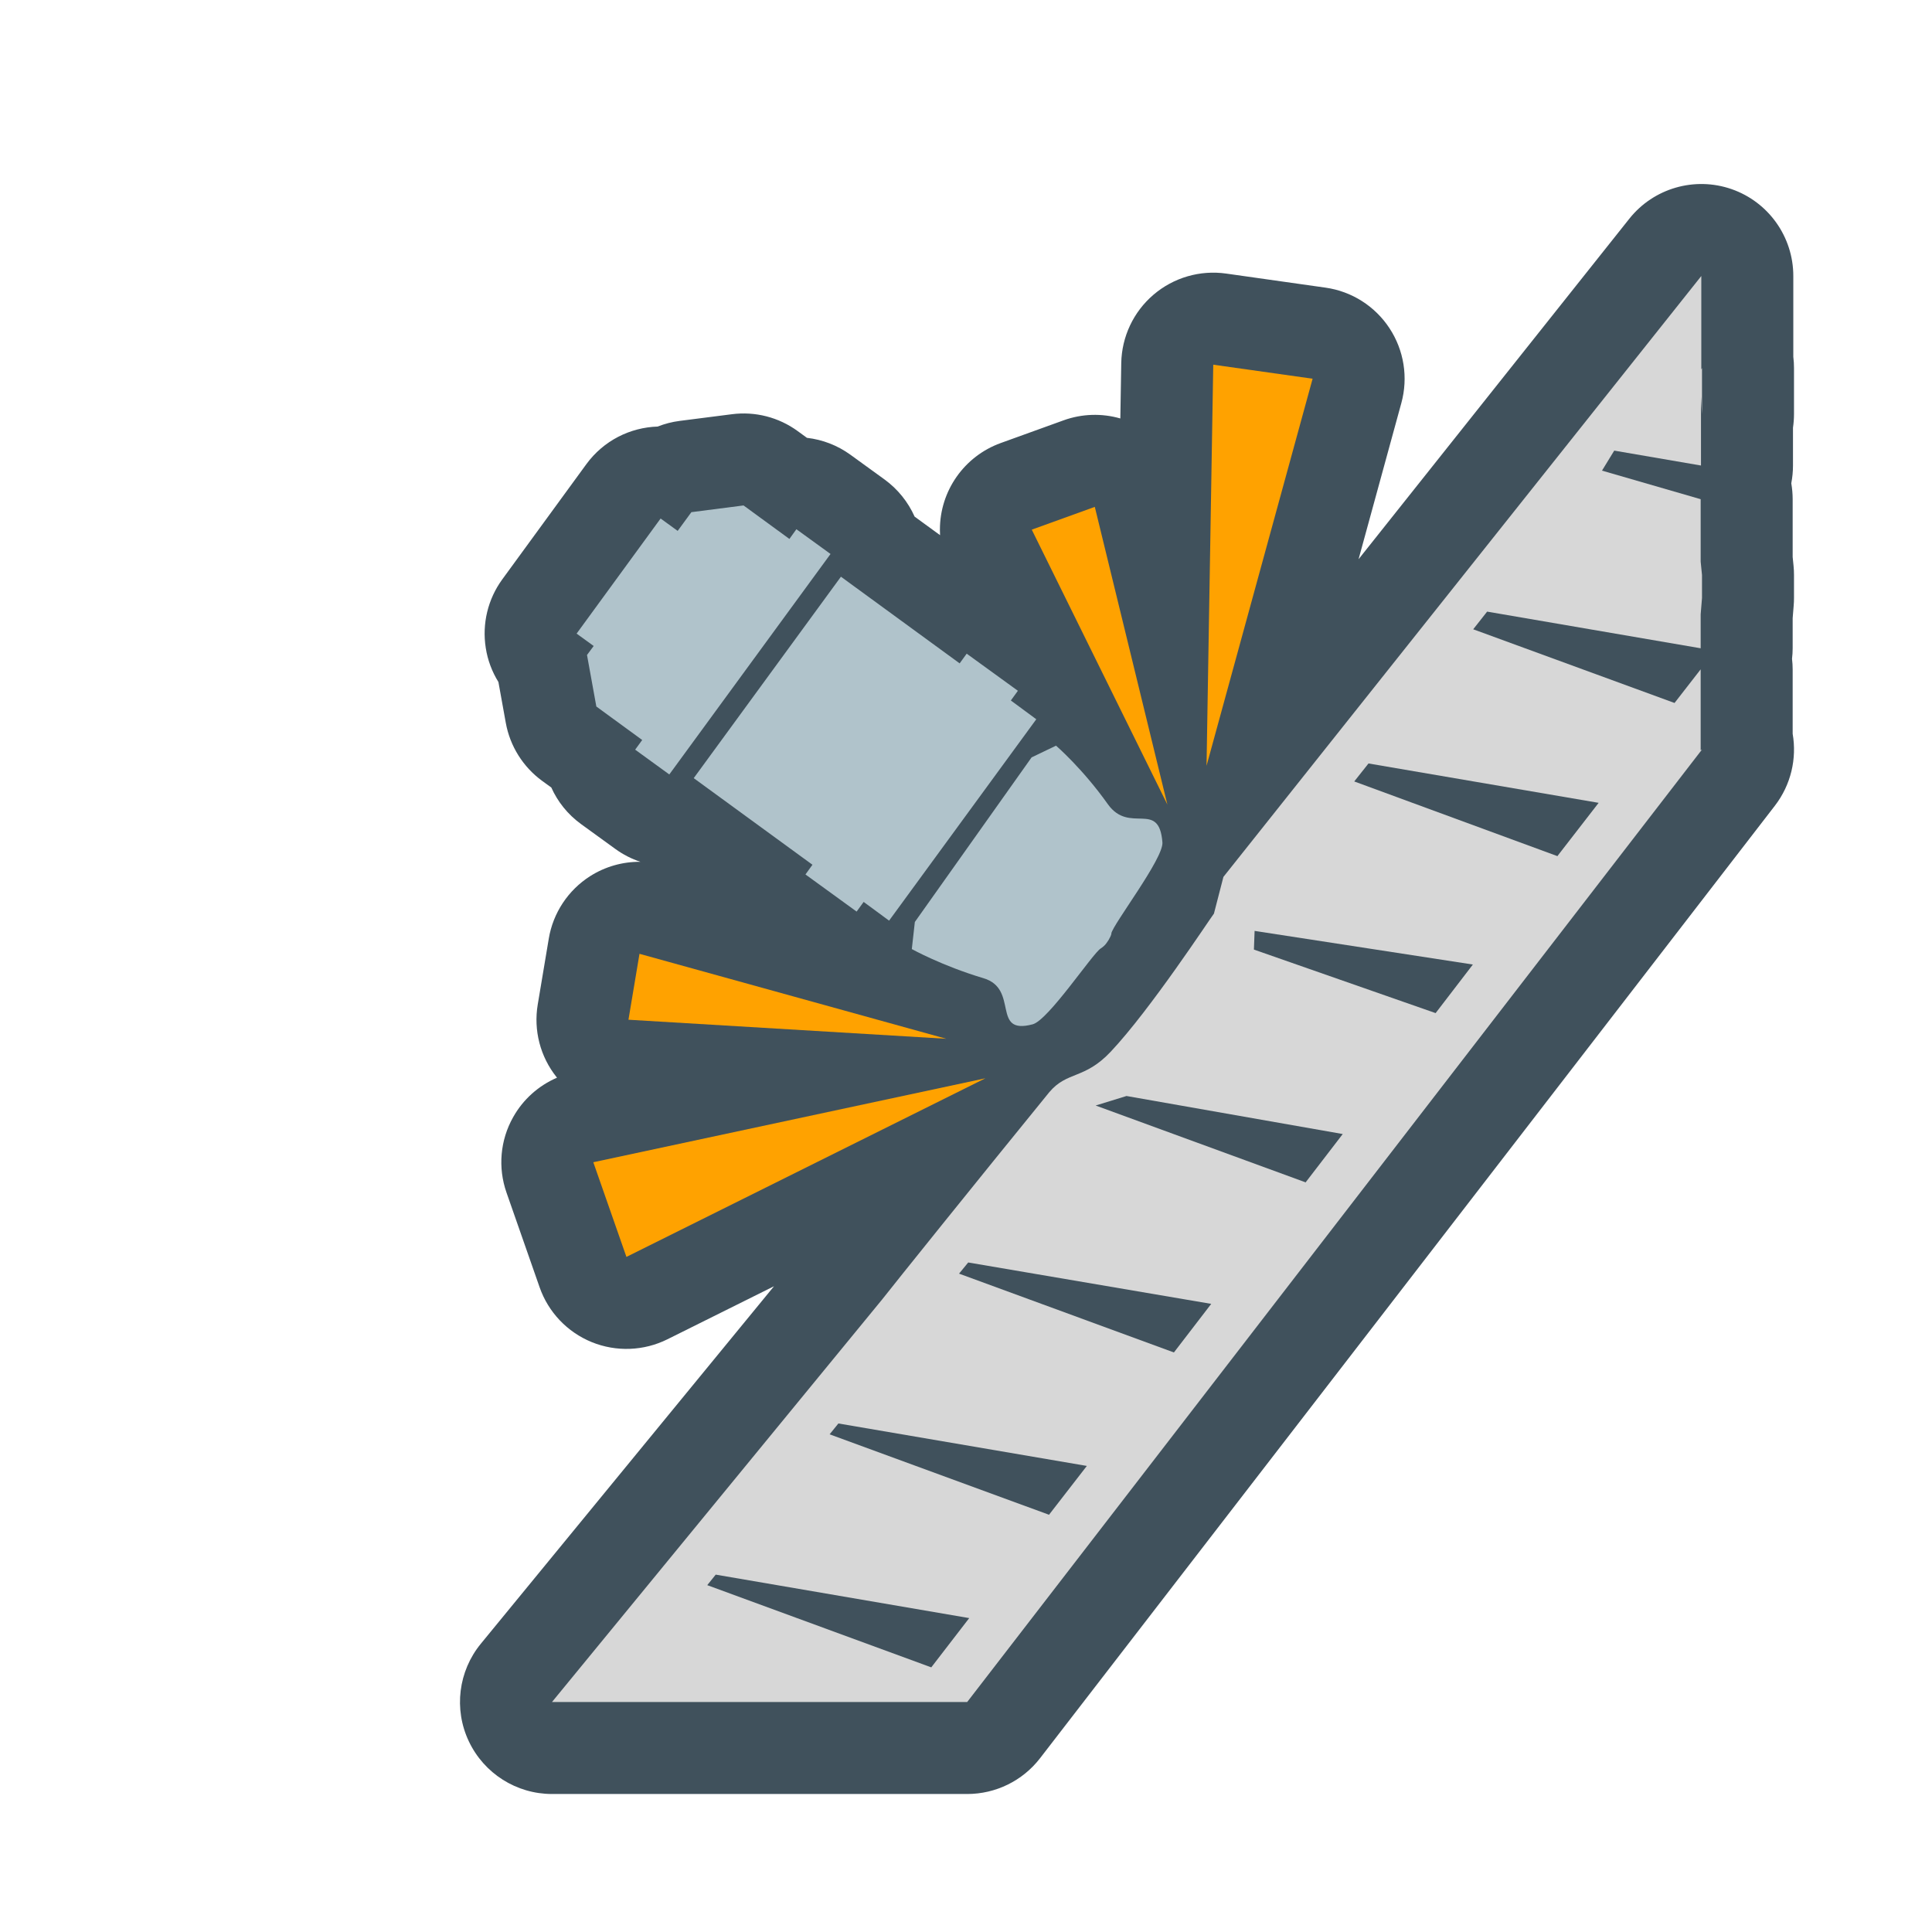
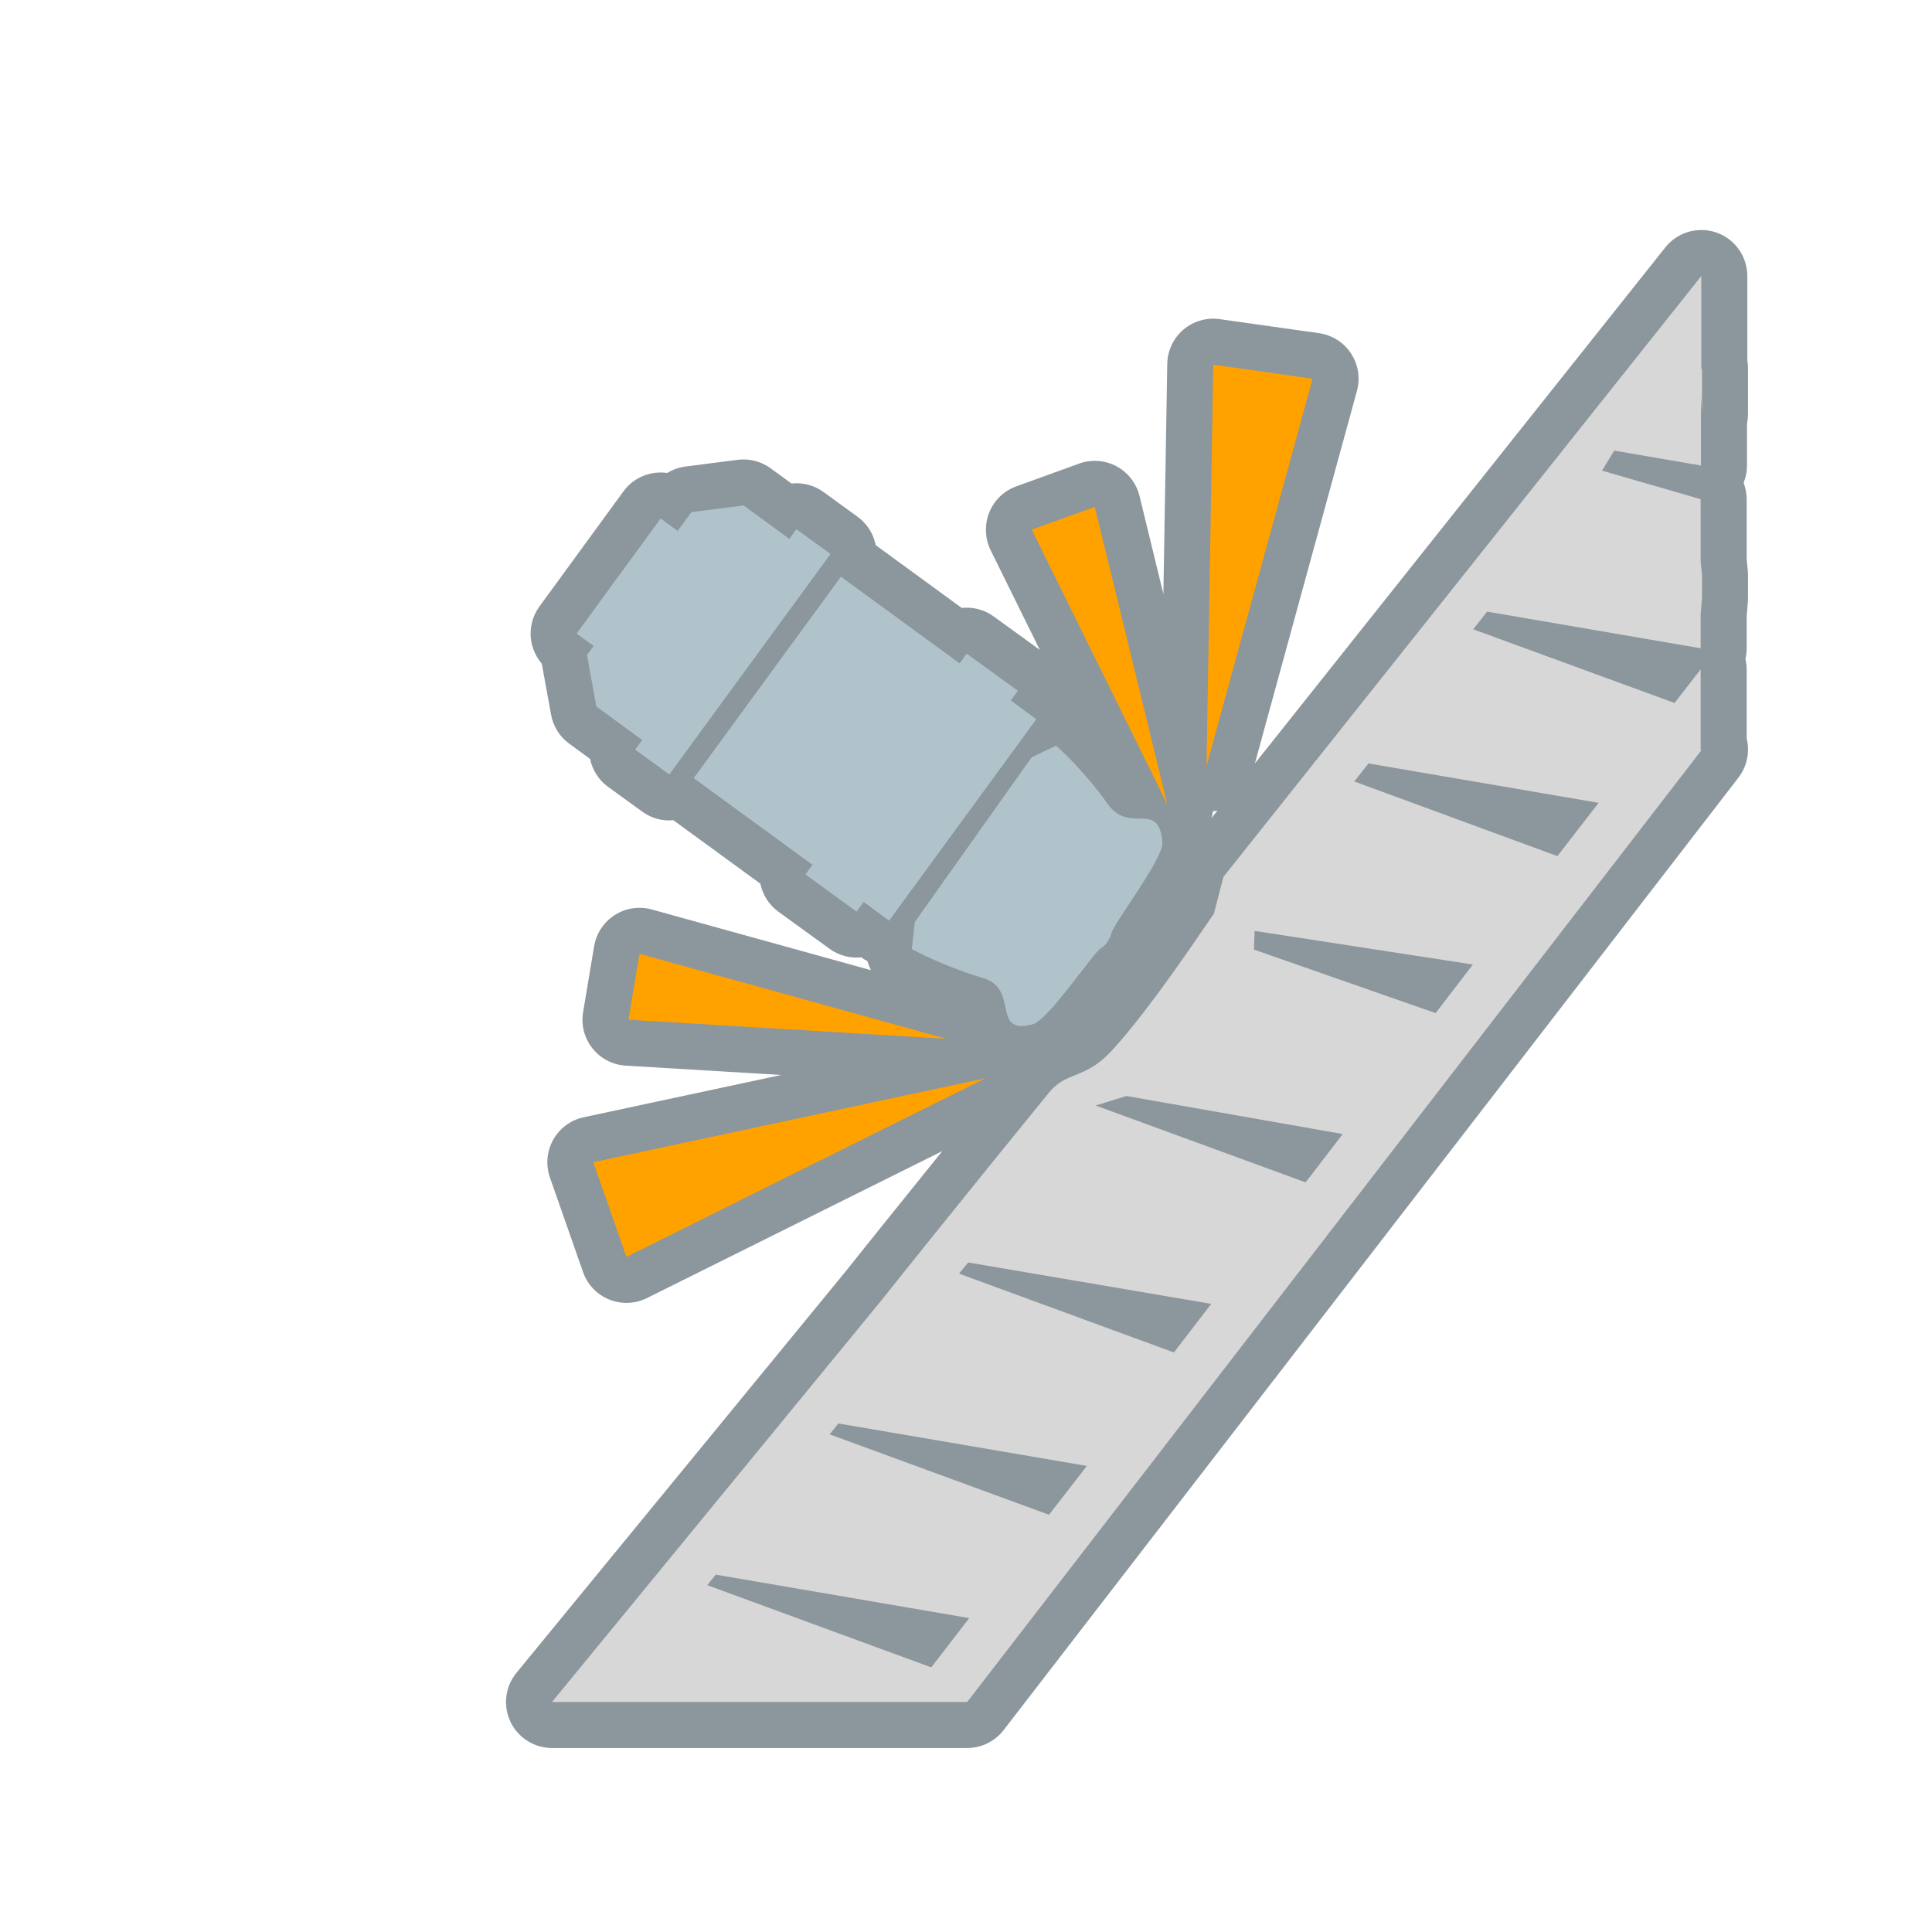
<svg xmlns="http://www.w3.org/2000/svg" width="42" height="42" viewBox="0 0 42 42" fill="none">
-   <path fill-rule="evenodd" clip-rule="evenodd" d="M38.971 15.952C39.064 16.49 38.936 17.059 38.584 17.516L22.61 38.222C22.231 38.713 21.646 39 21.026 39H12C11.227 39 10.523 38.554 10.192 37.855C9.861 37.157 9.963 36.33 10.454 35.732L16.826 27.962L14.509 29.115C13.996 29.37 13.397 29.393 12.865 29.177C12.333 28.96 11.92 28.526 11.731 27.985L11.011 25.926C10.821 25.384 10.873 24.787 11.155 24.287C11.371 23.9 11.709 23.6 12.109 23.428L12.098 23.414C11.744 22.97 11.596 22.397 11.69 21.837L11.93 20.405C12.023 19.846 12.35 19.353 12.827 19.048C13.157 18.838 13.538 18.731 13.922 18.735C13.731 18.672 13.547 18.579 13.375 18.454L12.633 17.916C12.341 17.704 12.123 17.428 11.985 17.12L11.785 16.975C11.371 16.672 11.088 16.222 10.996 15.717L10.835 14.826C10.696 14.602 10.601 14.351 10.56 14.085C10.477 13.56 10.606 13.024 10.919 12.595L12.745 10.093C13.123 9.575 13.702 9.292 14.297 9.273C14.449 9.213 14.61 9.171 14.775 9.15L15.91 9.005C16.417 8.939 16.93 9.071 17.343 9.373L17.542 9.518C17.881 9.557 18.207 9.682 18.488 9.886L19.23 10.424C19.517 10.633 19.741 10.912 19.883 11.231L20.436 11.634C20.434 11.597 20.433 11.559 20.433 11.521V11.513C20.433 10.671 20.961 9.919 21.753 9.632L23.12 9.138C23.52 8.993 23.953 8.981 24.355 9.097L24.375 7.894C24.385 7.321 24.64 6.779 25.076 6.407C25.512 6.034 26.087 5.867 26.655 5.947L28.815 6.253C29.384 6.333 29.891 6.655 30.206 7.135C30.522 7.615 30.616 8.208 30.464 8.762L29.534 12.157L35.42 4.755C35.949 4.09 36.842 3.832 37.645 4.112C38.447 4.392 38.985 5.15 38.985 6V7.757C38.995 7.837 39 7.918 39 8V9C39 9.101 38.992 9.201 38.978 9.298V10.121C38.978 10.251 38.965 10.38 38.941 10.506C38.96 10.618 38.971 10.734 38.971 10.852V12.109L38.99 12.298C38.997 12.365 39 12.432 39 12.5V13C39 13.055 38.998 13.111 38.993 13.166L38.971 13.438V14.094C38.971 14.17 38.966 14.247 38.957 14.322C38.966 14.398 38.971 14.474 38.971 14.551V15.952Z" fill="#40515C" />
+   <path fill-rule="evenodd" clip-rule="evenodd" d="M37.971 16.053C38.042 16.342 37.983 16.657 37.792 16.905L21.818 37.611C21.628 37.856 21.336 38 21.026 38H12C11.613 38 11.261 37.777 11.096 37.428C10.931 37.078 10.982 36.665 11.227 36.366L18.397 27.623C18.615 27.346 19.467 26.284 20.485 25.024L14.064 28.219C13.807 28.347 13.508 28.358 13.242 28.25C12.976 28.142 12.769 27.925 12.675 27.654L11.954 25.596C11.86 25.325 11.886 25.027 12.027 24.776C12.167 24.526 12.408 24.348 12.689 24.288L16.982 23.369L13.602 23.166C13.319 23.149 13.056 23.012 12.88 22.791C12.703 22.569 12.629 22.282 12.676 22.003L12.916 20.57C12.963 20.29 13.126 20.044 13.365 19.892C13.604 19.739 13.896 19.696 14.169 19.771L18.934 21.091C18.902 21.029 18.877 20.964 18.858 20.896C18.815 20.874 18.774 20.848 18.735 20.819L18.726 20.812C18.481 20.837 18.235 20.772 18.035 20.627L16.922 19.82C16.712 19.667 16.578 19.447 16.53 19.211L14.639 17.831C14.407 17.853 14.166 17.793 13.963 17.645L13.221 17.107C13.01 16.954 12.877 16.734 12.828 16.498L12.375 16.167C12.167 16.016 12.026 15.79 11.98 15.538L11.778 14.428C11.658 14.287 11.577 14.115 11.547 13.93C11.506 13.667 11.571 13.399 11.727 13.184L13.553 10.682C13.779 10.373 14.15 10.231 14.505 10.282C14.625 10.209 14.76 10.16 14.902 10.142L16.037 9.996C16.291 9.964 16.547 10.03 16.754 10.181L17.206 10.511C17.452 10.484 17.699 10.549 17.901 10.695L18.642 11.233C18.848 11.382 18.988 11.603 19.037 11.851L20.907 13.216C21.153 13.189 21.401 13.255 21.602 13.401L22.604 14.127L21.536 11.963C21.468 11.825 21.433 11.674 21.433 11.521V11.513C21.433 11.092 21.697 10.716 22.093 10.573L23.46 10.078C23.727 9.982 24.023 10.003 24.273 10.137C24.523 10.272 24.704 10.506 24.772 10.782L25.291 12.913L25.375 7.911C25.38 7.624 25.507 7.354 25.725 7.167C25.943 6.981 26.231 6.897 26.515 6.938L28.675 7.243C28.959 7.283 29.213 7.444 29.37 7.684C29.528 7.924 29.575 8.22 29.499 8.497L27.28 16.597L36.203 5.378C36.467 5.045 36.913 4.916 37.315 5.056C37.716 5.196 37.985 5.575 37.985 6V7.829C37.995 7.884 38 7.942 38 8V9C38 9.072 37.992 9.142 37.978 9.21V10.121C37.978 10.251 37.953 10.378 37.905 10.495C37.947 10.607 37.971 10.727 37.971 10.852V12.16L37.995 12.399C37.998 12.432 38 12.466 38 12.5V13C38 13.028 37.999 13.055 37.997 13.083L37.971 13.396V14.093C37.971 14.171 37.962 14.248 37.944 14.322C37.961 14.396 37.971 14.473 37.971 14.551V16.053ZM19.483 21.243C19.523 21.172 19.573 21.081 19.638 20.965L19.483 21.243L19.483 21.243ZM26.467 17.619L26.334 17.786C26.349 17.738 26.36 17.689 26.368 17.638C26.401 17.634 26.434 17.627 26.467 17.619Z" fill="#40515C" fill-opacity="0.6" />
  <path fill-rule="evenodd" clip-rule="evenodd" d="M22.809 32.924L23.627 31.868L18.226 30.945L18.035 31.181L22.809 32.931V32.924ZM31.209 22.024L32.019 20.968L27.274 20.237L27.259 20.643L31.209 22.024ZM25.52 29.401L26.331 28.345L21.048 27.445L20.849 27.688L25.52 29.401ZM20.245 36.247L21.07 35.176L15.559 34.231L15.375 34.46L20.245 36.247ZM28.379 25.709L29.19 24.653L24.489 23.826L23.818 24.033L28.379 25.702V25.709ZM33.861 18.605L34.753 17.453L29.75 16.597L29.44 16.988L33.861 18.613V18.605ZM37 16.294L21.026 37H12L19.177 28.249C19.479 27.865 21.21 25.709 22.809 23.745C23.2 23.28 23.575 23.472 24.15 22.859C25.012 21.943 26.294 19.986 26.39 19.861L26.596 19.063L36.985 6V8.031L37 8V9L36.978 8.621V10.12L35.092 9.796L34.826 10.231L36.971 10.852V12.21L37 12.5V13L36.971 13.355V14.093L32.329 13.296L32.026 13.68L36.403 15.282L36.971 14.551V16.309L37 16.294Z" fill="#D7D7D7" />
  <path fill-rule="evenodd" clip-rule="evenodd" d="M24.164 20.283C24.157 20.334 24.128 20.385 24.099 20.436C24.084 20.457 24.07 20.479 24.055 20.501C24.019 20.552 23.975 20.588 23.931 20.617C23.757 20.719 22.79 22.181 22.448 22.268C21.539 22.508 22.164 21.497 21.379 21.265C20.477 20.996 19.822 20.632 19.822 20.632L19.888 20.043L22.426 16.465L22.957 16.21C22.957 16.21 23.532 16.705 24.084 17.483C24.557 18.145 25.197 17.381 25.27 18.312C25.299 18.661 24.193 20.094 24.157 20.297L24.164 20.283ZM12.906 14.043L12.535 13.774L14.361 11.272L14.732 11.541L15.03 11.134L16.164 10.988L17.161 11.716L17.313 11.505L18.055 12.043L14.55 16.836L13.808 16.297L13.961 16.087L12.964 15.359L12.761 14.239L12.906 14.043ZM17.662 18.799L15.081 16.916L18.281 12.537L20.862 14.421L21.015 14.21L22.128 15.017L21.975 15.228L22.528 15.636L19.328 20.014L18.775 19.607L18.622 19.817L17.51 19.01L17.662 18.799Z" fill="#B0C3CB" />
  <path fill-rule="evenodd" clip-rule="evenodd" d="M12.898 25.266L21.422 23.441L13.618 27.324L12.898 25.266ZM26.375 7.928L26.229 16.648L28.535 8.233L26.375 7.928ZM22.433 11.521L25.378 17.491L23.8 11.019L22.433 11.513V11.521ZM13.902 20.735L13.662 22.168L20.571 22.582L13.902 20.735Z" fill="#FFA200" />
</svg>
